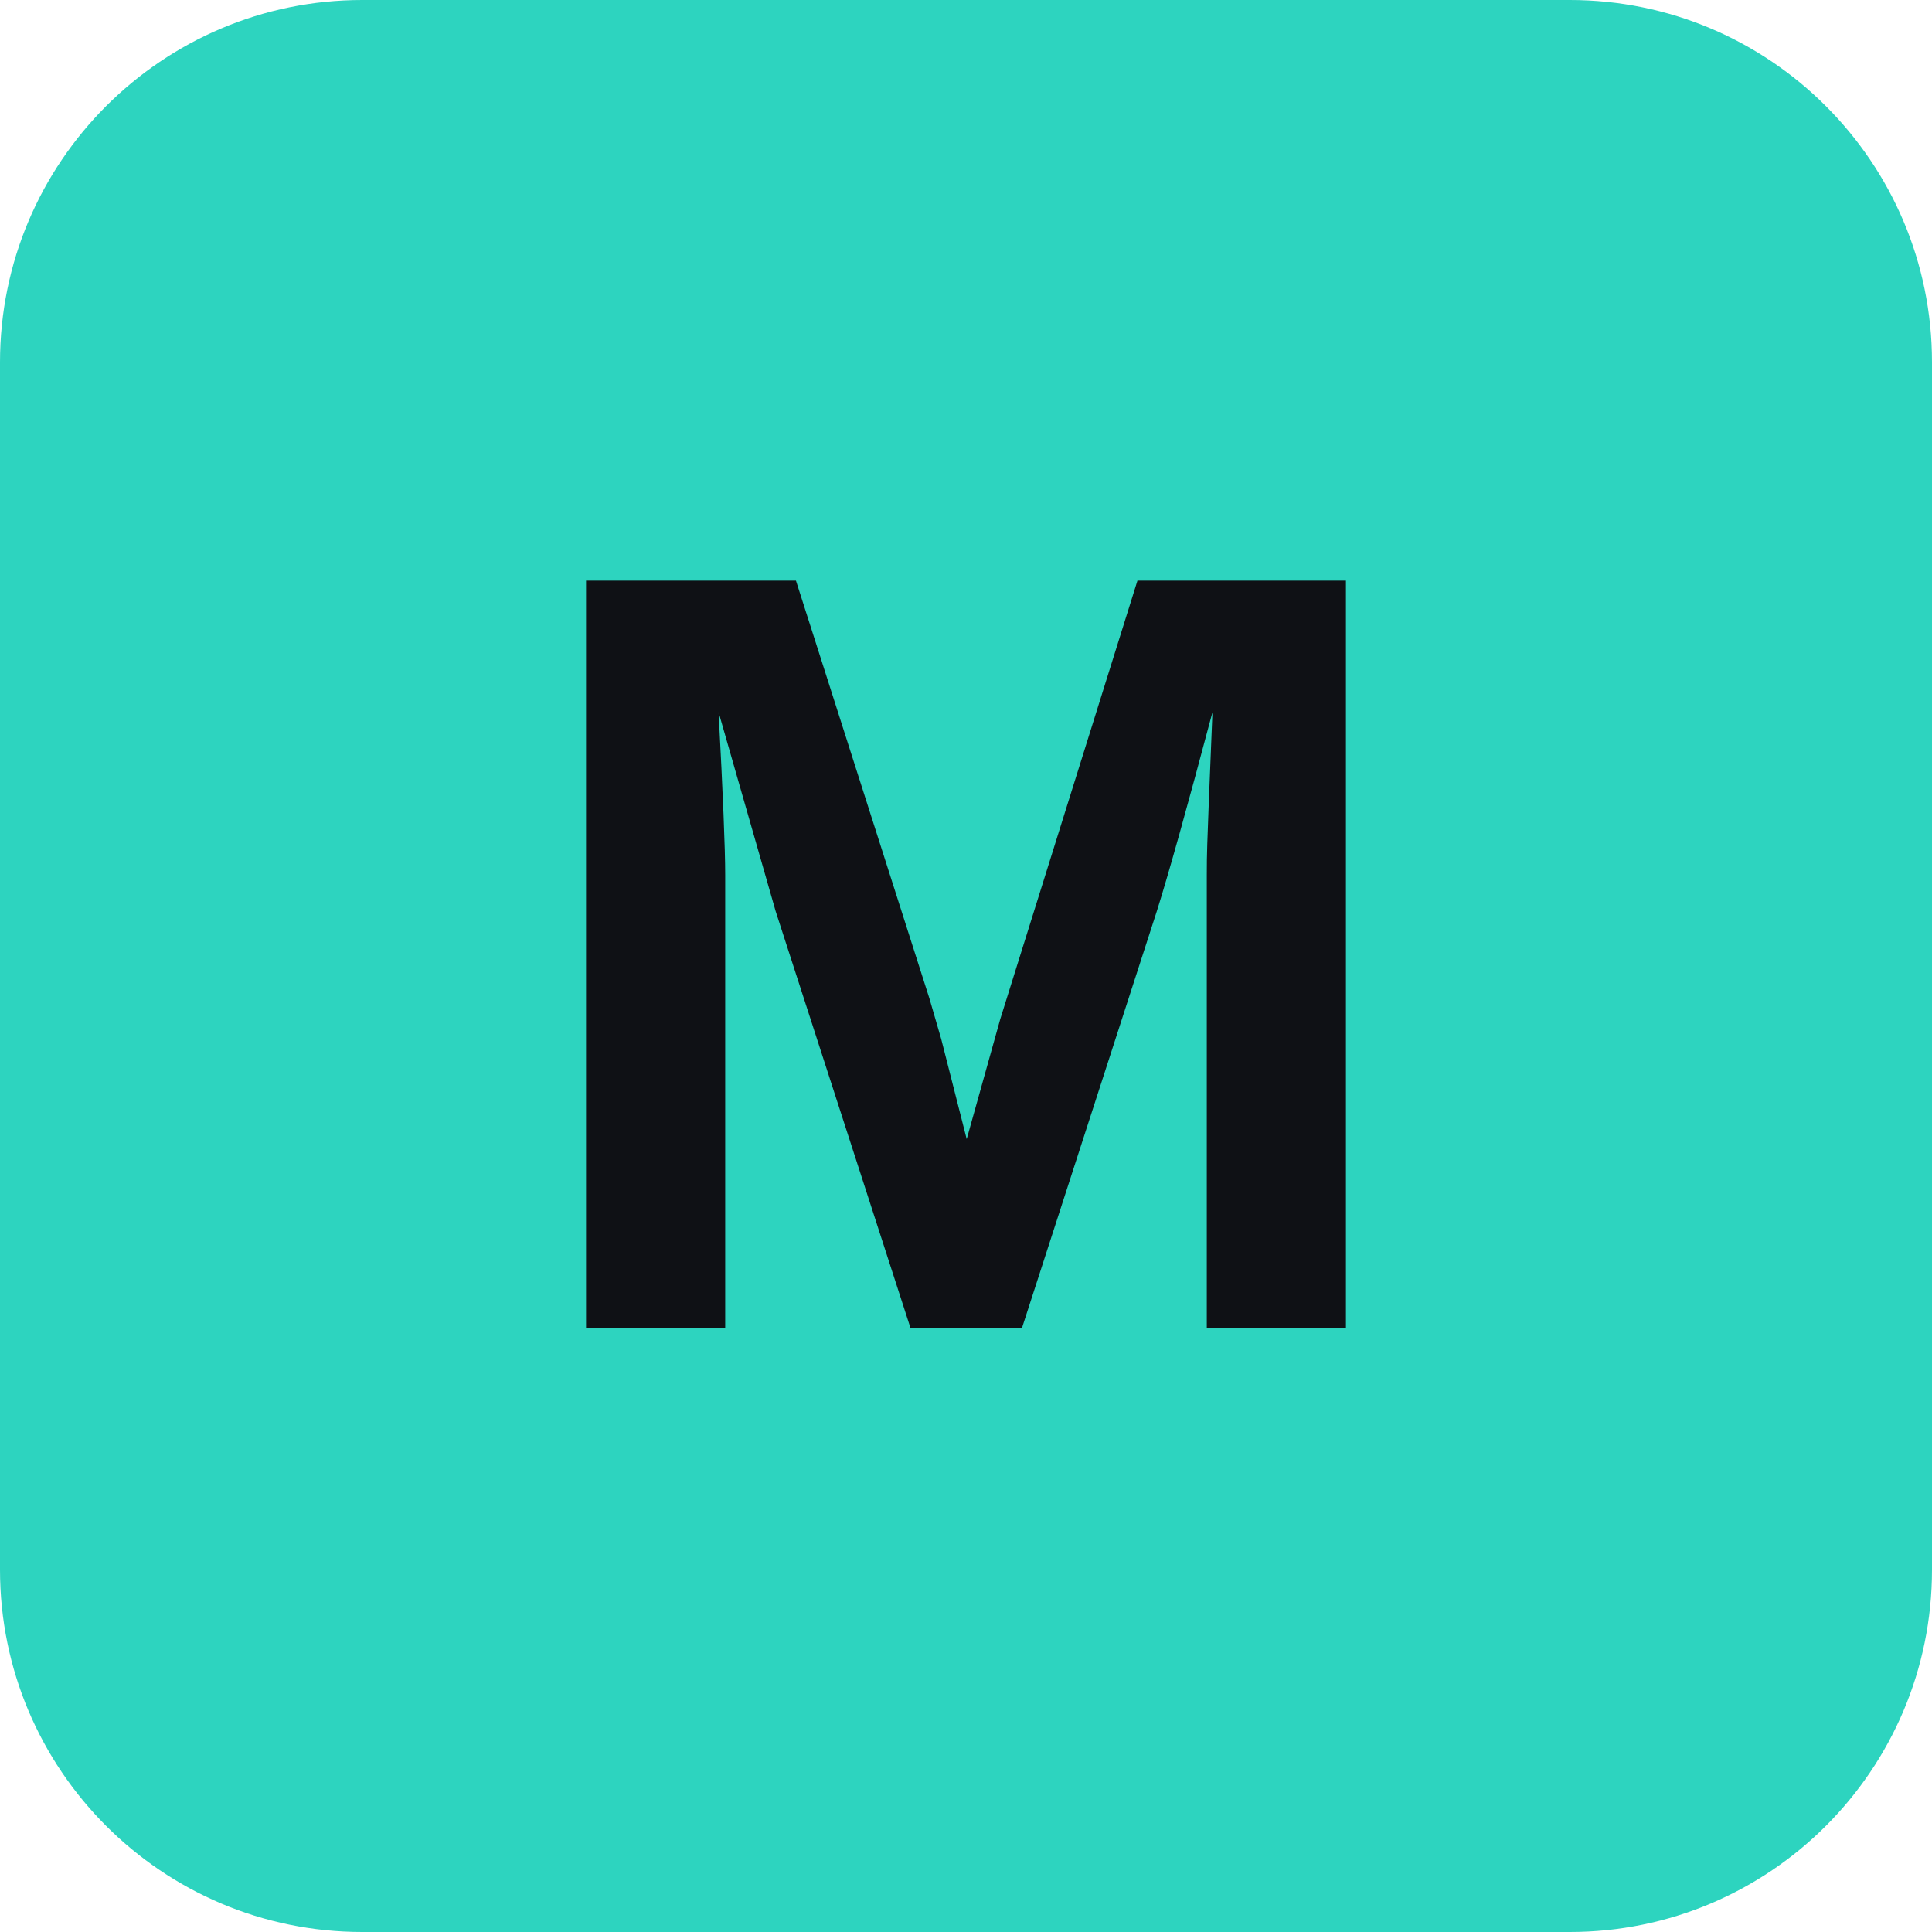
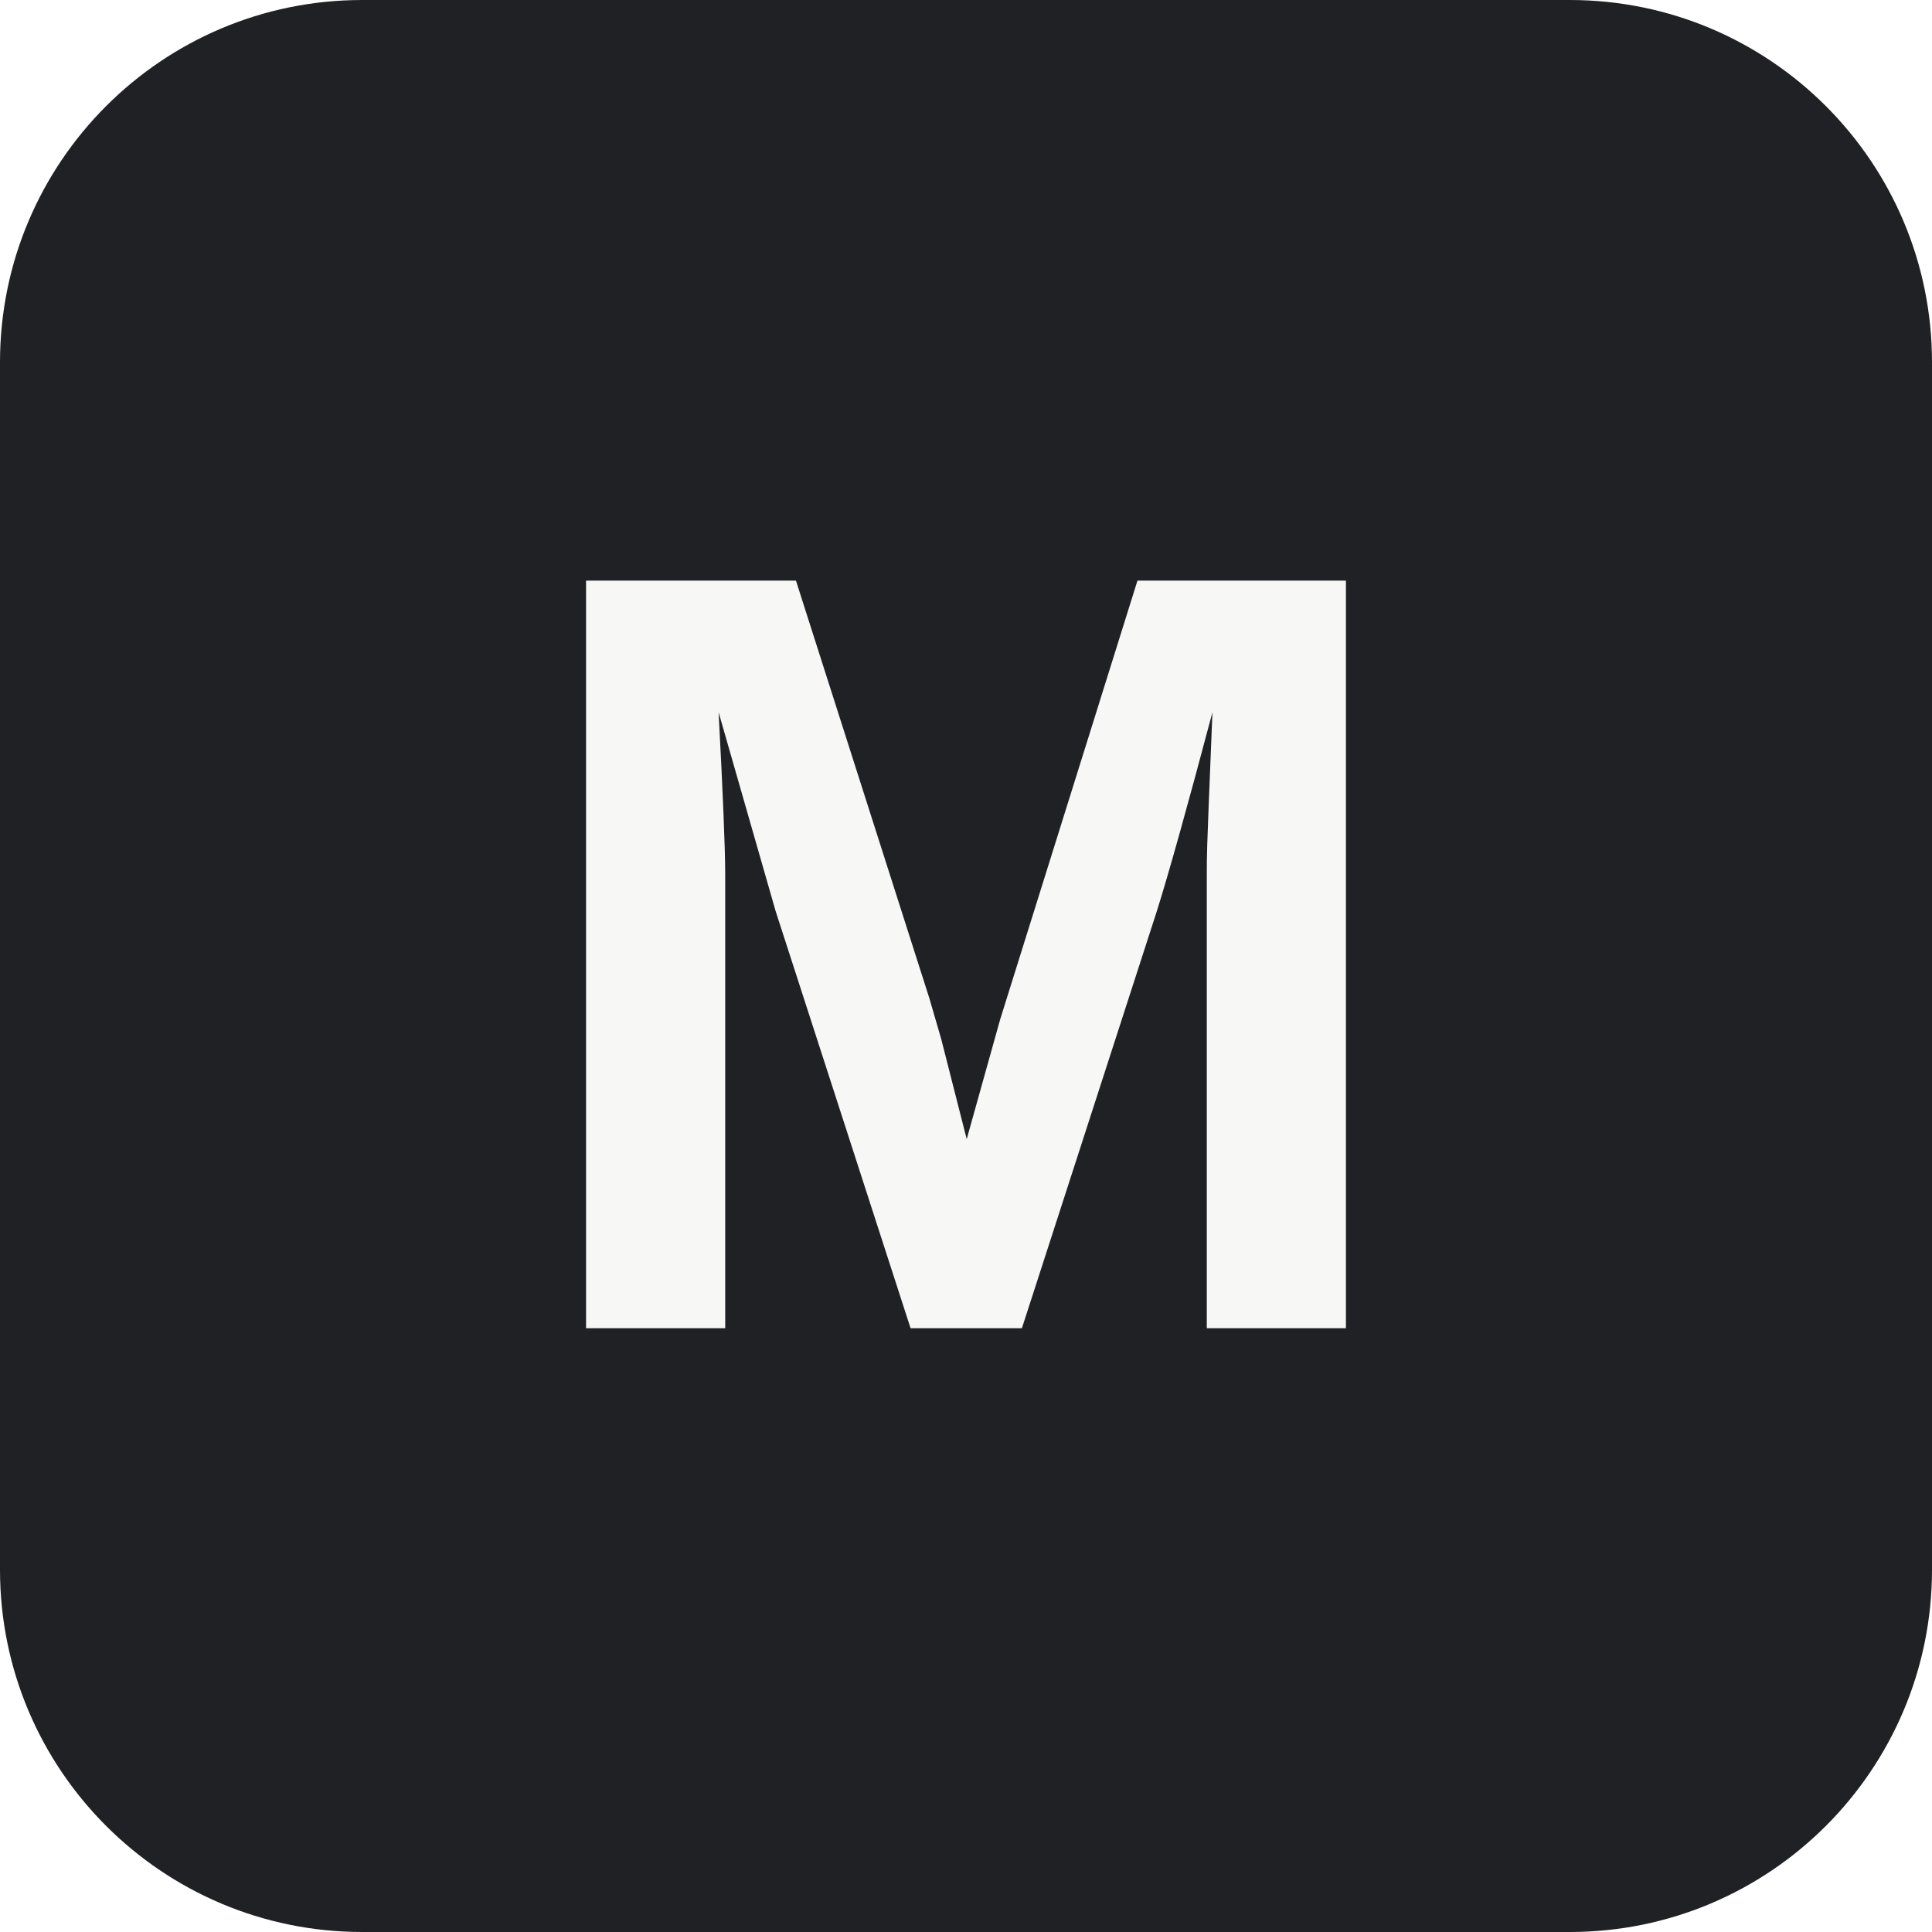
<svg xmlns="http://www.w3.org/2000/svg" viewBox="0 0 64 64">
-   <rect width="64" height="64" rx="12" fill="#2DD4BF" />
-   <text x="32" y="44" font-family="Arial,sans-serif" font-size="36" font-weight="900" fill="#0F1115" text-anchor="middle">M</text>
+   <rect width="64" height="64" rx="12" fill="#202124" />
+   <text x="32" y="44" font-family="Arial,sans-serif" font-size="36" font-weight="900" fill="#F7F7F5" text-anchor="middle">M</text>
</svg>
